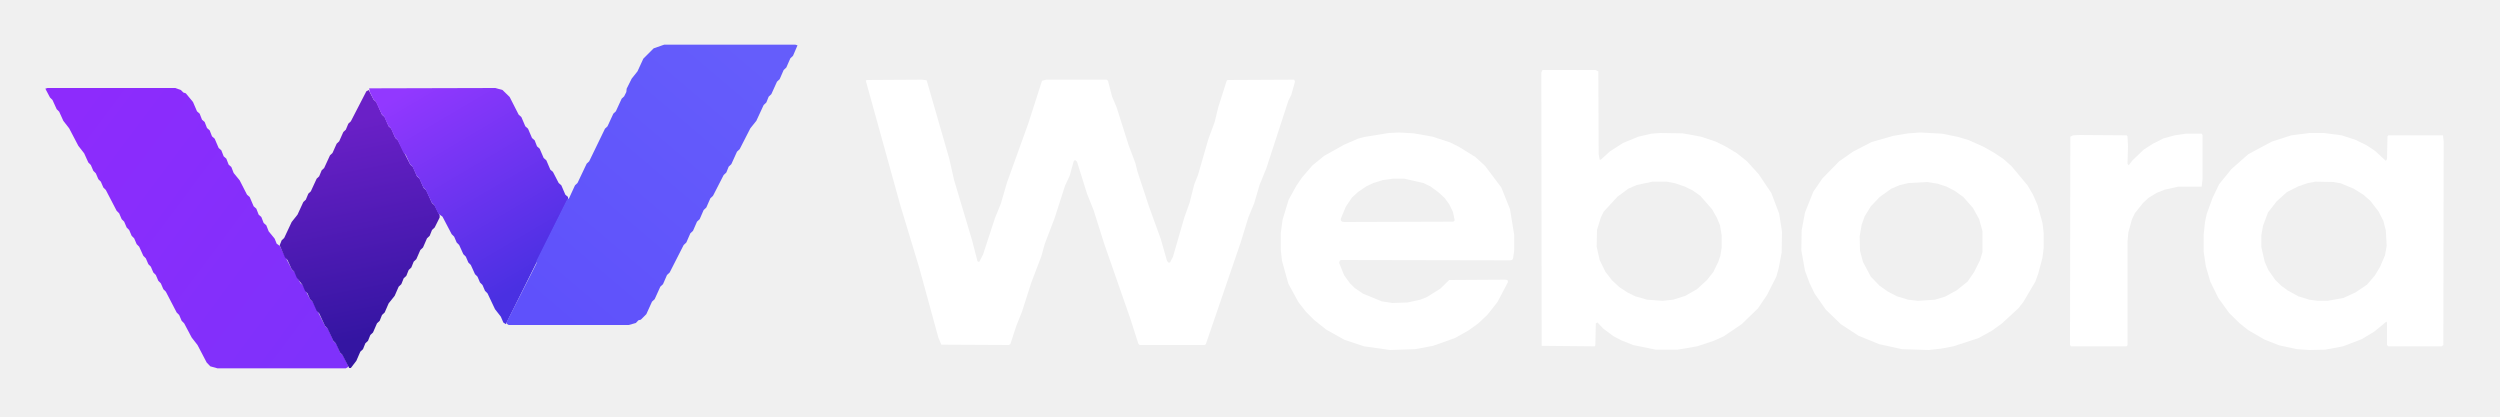
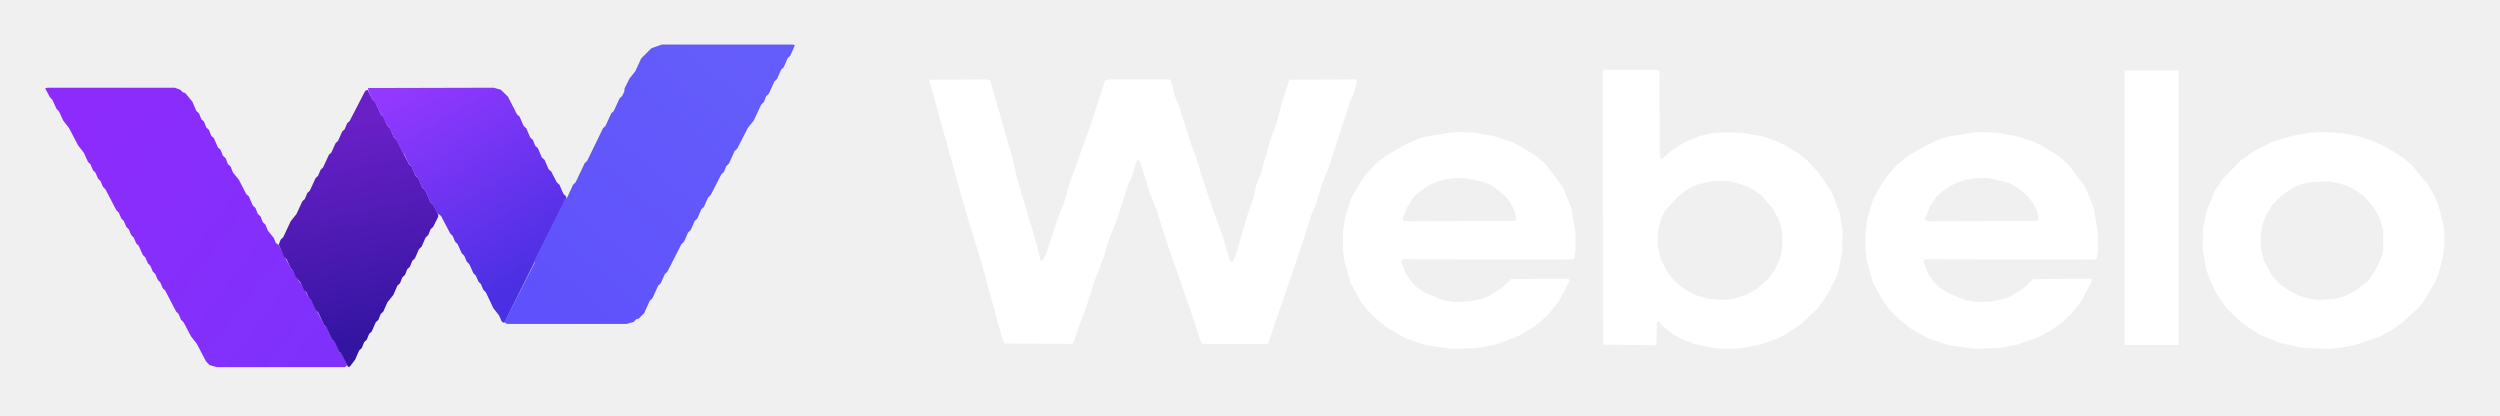
- <svg xmlns="http://www.w3.org/2000/svg" viewBox="140 295 1500 250" width="1500" height="250" role="img" aria-label="Webora">
+ <svg xmlns="http://www.w3.org/2000/svg" viewBox="140 295 1505 250" width="1505" height="250" role="img" aria-label="Webelo">
  <defs>
    <linearGradient id="g0" gradientUnits="userSpaceOnUse" x1="177" y1="371" x2="339" y2="492">
      <stop offset="0" stop-color="#8d2bfc" />
      <stop offset="1" stop-color="#7f31fb" />
    </linearGradient>
    <linearGradient id="g1" gradientUnits="userSpaceOnUse" x1="343" y1="369" x2="368" y2="496">
      <stop offset="0" stop-color="#6a20c7" />
      <stop offset="1" stop-color="#3415a2" />
    </linearGradient>
    <linearGradient id="g2" gradientUnits="userSpaceOnUse" x1="393" y1="344" x2="462" y2="461">
      <stop offset="0" stop-color="#9238ff" />
      <stop offset="1" stop-color="#4a30e2" />
    </linearGradient>
    <linearGradient id="g3" gradientUnits="userSpaceOnUse" x1="594" y1="328" x2="464" y2="481">
      <stop offset="0" stop-color="#655dfb" />
      <stop offset="1" stop-color="#5f51fb" />
    </linearGradient>
  </defs>
  <g>
    <path fill="url(#g0)" d="M167.2 348.2L170.0 353.5L171.5 355.0L174.0 360.5L175.5 362.0L178.0 367.5L181.5 372.0L187.0 382.5L190.5 387.0L193.0 392.5L194.5 394.0L196.0 397.5L197.5 399.0L199.0 402.5L200.5 404.0L202.0 407.5L203.5 409.0L210.0 421.5L211.5 423.0L213.0 426.5L214.5 428.0L216.0 431.5L217.5 433.0L219.0 436.5L220.5 438.0L222.0 441.5L223.5 443.0L226.0 448.5L227.5 450.0L229.0 453.5L230.5 455.0L232.0 458.5L233.5 460.0L235.0 463.5L236.5 465.0L238.0 468.5L239.5 470.0L246.0 482.5L247.5 484.0L249.0 487.5L250.5 489.0L255.0 497.5L258.5 502.0L264.0 512.5L266.2 514.8L270.5 516.0L347.5 516.0L348.8 515.2L348.8 514.2L345.8 508.2L344.2 506.8L341.8 501.2L340.2 499.8L336.8 492.2L335.2 490.8L327.8 476.2L326.2 474.8L321.8 466.2L320.2 464.8L316.8 458.2L315.2 456.8L307.8 442.5L306.0 441.2L304.8 438.2L301.2 433.8L299.8 430.2L298.2 428.8L296.8 425.2L295.2 423.8L293.8 420.2L292.2 418.8L289.8 413.2L288.2 411.8L283.8 403.2L280.2 398.8L278.8 395.2L277.2 393.8L275.8 390.2L274.2 388.8L272.8 385.2L271.2 383.8L268.8 378.2L267.2 376.8L265.8 373.2L264.2 371.8L262.8 368.2L261.2 366.8L259.8 363.2L258.2 361.8L255.8 356.2L251.5 351.0L250.0 350.5L248.5 349.0L245.2 347.8L168.5 347.8Z" />
    <path fill="url(#g1)" d="M361.2 349.0L359.8 349.8L350.5 367.8L349.0 369.2L347.5 372.8L346.0 374.2L343.5 379.8L342.0 381.2L339.5 386.8L338.0 388.2L334.5 395.8L333.0 397.2L331.5 400.8L330.0 402.2L326.5 409.8L325.0 411.2L323.5 414.8L322.0 416.2L318.5 423.8L315.0 428.2L310.5 437.8L309.0 439.2L307.8 442.2L311.0 449.5L312.5 451.0L315.0 456.5L316.5 458.0L318.0 461.5L321.5 466.0L323.0 469.5L324.5 471.0L326.0 474.5L327.5 476.0L330.0 481.5L331.5 483.0L335.0 490.5L336.5 492.0L340.0 499.5L341.5 501.0L344.0 506.5L345.5 508.0L349.5 515.8L350.5 515.8L353.8 511.5L356.2 506.0L357.8 504.5L359.2 501.0L360.8 499.5L362.2 496.0L363.8 494.5L366.2 489.0L367.8 487.5L369.2 484.0L370.8 482.5L373.2 477.0L376.8 472.5L379.2 467.0L380.8 465.5L382.2 462.0L383.8 460.5L385.2 457.0L386.8 455.5L388.2 452.0L389.8 450.5L392.2 445.0L393.8 443.5L396.2 438.0L397.8 436.5L399.2 433.0L400.8 431.5L403.8 425.5L403.8 424.2L400.8 418.2L399.2 416.8L395.8 409.2L394.2 407.8L391.8 402.2L390.2 400.8L387.8 395.2L386.2 393.8L378.8 379.2L377.2 377.8L374.8 372.2L373.2 370.8L370.8 365.2L369.2 363.8L365.8 356.2L364.2 354.8Z" />
    <path fill="url(#g2)" d="M361.5 348.0L361.8 350.0L364.0 354.5L365.5 356.0L369.0 363.5L370.5 365.0L373.0 370.5L374.5 372.0L377.0 377.5L378.5 379.0L382.0 386.5L383.5 388.0L386.0 393.5L387.5 395.0L390.0 400.5L391.5 402.0L394.0 407.5L395.5 409.0L399.0 416.5L400.5 418.0L403.0 423.2L405.5 425.0L411.0 435.5L412.5 437.0L414.0 440.5L415.5 442.0L418.0 447.5L419.5 449.0L421.0 452.5L422.5 454.0L425.0 459.5L426.5 461.0L428.0 464.5L429.5 466.0L431.0 469.5L432.5 471.0L437.0 480.5L440.5 485.0L442.0 488.5L443.5 489.5L480.8 414.5L480.8 413.2L479.2 411.8L476.8 406.2L475.2 404.8L471.8 398.2L470.2 396.8L467.8 391.2L466.2 389.8L463.8 384.2L462.2 382.8L460.8 379.2L459.2 377.8L456.8 372.2L455.2 370.8L452.8 365.2L451.2 363.8L445.8 353.2L441.5 349.0L437.2 347.8Z" />
    <path fill="url(#g3)" d="M618.5 322.2L617.2 321.8L538.5 321.8L532.2 324.0L526.0 330.2L522.5 337.8L519.0 342.2L516.0 348.2L515.8 350.2L514.5 352.8L513.0 354.2L509.5 361.8L508.0 363.2L504.5 370.8L503.0 372.2L493.5 391.8L492.0 393.2L486.5 404.8L485.0 406.2L481.5 413.8L480.0 415.2L462.0 451.2L461.8 453.2L444.0 488.2L444.0 489.2L445.2 490.0L517.2 490.0L521.5 488.8L523.0 487.2L524.5 486.8L527.8 483.5L531.2 476.0L532.8 474.5L536.2 467.0L537.8 465.5L540.2 460.0L541.8 458.5L550.2 442.0L551.8 440.5L554.2 435.0L555.8 433.5L558.2 428.0L559.8 426.5L562.2 421.0L563.8 419.5L566.2 414.0L567.8 412.5L574.2 400.0L575.8 398.5L577.2 395.0L578.8 393.5L582.2 386.0L583.8 384.5L590.2 372.0L593.8 367.5L598.2 358.0L599.8 356.5L601.2 353.0L602.8 351.5L606.2 344.0L607.8 342.5L610.2 337.0L611.8 335.5L614.2 330.0L615.8 328.5Z" />
  </g>
-   <path fill="#fff" fill-rule="evenodd" d="M659.5 343.5L680.2 418.2L691.5 455.5L703.0 497.5L704.8 501.8L745.2 502.0L746.2 501.5L749.8 490.5L753.2 482.0L758.8 464.5L764.8 448.8L766.8 441.5L772.8 425.8L779.0 406.5L781.8 400.5L784.2 391.8L785.0 391.0L786.2 392.0L792.2 411.2L796.2 421.2L802.5 441.2L818.2 486.2L823.0 501.2L823.8 502.0L862.8 502.0L863.5 501.5L884.5 440.2L889.0 425.5L892.5 417.0L895.8 405.8L899.8 396.0L913.0 355.5L914.8 351.8L917.0 344.0L916.5 342.8L876.5 343.0L876.0 343.5L871.0 359.2L868.8 368.2L865.0 378.5L858.8 400.0L856.5 405.8L853.8 416.5L850.5 425.8L843.8 449.0L842.0 452.5L841.0 452.5L840.2 451.5L836.5 438.5L829.5 419.2L822.5 398.0L821.2 392.8L817.2 382.2L810.0 359.5L807.2 352.8L804.8 343.5L804.0 342.8L767.8 342.8L765.2 343.5L757.0 369.0L744.2 404.5L740.5 417.2L737.0 425.8L729.8 447.8L727.5 452.2L726.5 451.8L723.2 439.0L712.5 403.2L709.5 390.0L696.0 343.2L693.2 342.8L660.0 343.0Z" />
-   <path fill="#fff" fill-rule="evenodd" d="M988.2 375.0L979.5 374.5L973.2 374.8L958.5 377.2L954.8 378.2L946.5 381.8L934.5 388.5L927.5 394.2L921.2 401.5L917.8 406.5L913.2 414.8L909.5 427.0L908.5 434.8L908.5 445.2L909.2 451.5L913.0 465.2L919.0 476.2L923.5 482.0L928.5 487.0L935.8 492.8L946.5 498.8L958.5 502.8L974.0 505.0L989.0 504.5L999.8 502.5L1013.0 497.8L1021.2 493.2L1027.0 489.0L1032.5 483.8L1038.5 476.2L1044.8 464.2L1044.5 463.0L1043.0 462.8L1009.5 463.0L1004.2 468.2L996.2 473.2L992.2 474.8L984.5 476.5L975.5 476.8L969.0 475.8L957.8 471.2L952.8 467.8L950.0 465.0L946.5 460.2L943.5 452.8L943.8 451.5L944.5 451.0L1046.0 451.2L1047.2 451.0L1047.8 450.2L1048.5 445.5L1048.5 435.8L1046.0 420.5L1040.8 407.5L1031.0 394.5L1025.2 389.2L1015.2 383.0L1010.2 380.5L999.5 377.0ZM944.5 426.2L947.5 419.0L951.2 413.5L954.8 410.2L959.8 406.8L964.0 404.8L969.8 403.0L975.8 402.2L982.5 402.2L994.0 404.8L998.2 406.8L1003.2 410.5L1006.8 413.8L1009.5 417.5L1011.8 422.2L1012.8 427.2L1012.0 428.0L946.8 428.2L945.2 428.0L944.5 427.2Z" />
-   <path fill="#fff" fill-rule="evenodd" d="M1065.5 337.0L1064.8 338.5L1065.0 502.5L1096.8 502.8L1097.2 502.2L1097.5 489.0L1098.5 488.5L1102.0 492.2L1108.2 496.8L1112.8 499.2L1119.8 502.0L1133.5 504.8L1146.5 504.8L1158.2 502.8L1168.2 499.5L1174.2 496.8L1185.0 489.5L1194.8 480.0L1200.2 472.0L1205.8 461.0L1207.2 456.0L1209.0 446.5L1209.2 434.0L1207.5 423.2L1202.8 410.8L1195.2 399.5L1188.2 391.8L1182.2 387.0L1175.2 382.8L1169.5 380.0L1160.5 377.0L1149.5 375.0L1136.0 374.8L1130.8 375.2L1123.0 377.0L1113.8 380.8L1106.0 385.8L1100.5 390.8L1099.8 390.8L1099.2 387.5L1099.0 337.8L1097.2 337.0ZM1122.0 406.0L1131.5 404.0L1140.2 404.0L1145.2 405.0L1151.0 407.0L1155.5 409.2L1160.2 412.5L1167.2 420.5L1170.2 425.8L1172.0 430.2L1173.0 436.2L1173.0 443.5L1172.2 448.5L1171.0 452.0L1168.0 458.2L1164.2 463.0L1158.2 468.5L1151.2 472.5L1144.0 474.8L1137.5 475.5L1128.2 474.8L1121.2 472.8L1116.5 470.5L1111.5 467.2L1107.2 463.2L1103.2 458.0L1099.8 451.0L1098.0 443.0L1098.2 433.0L1100.5 425.5L1102.2 422.0L1110.5 413.0L1117.0 408.2Z" />
-   <path fill="#fff" fill-rule="evenodd" d="M1305.2 375.2L1292.2 374.5L1285.0 375.0L1276.0 376.5L1263.0 380.2L1251.8 386.0L1243.5 391.8L1233.5 402.0L1228.0 410.0L1223.0 422.5L1221.0 433.2L1220.8 445.2L1223.0 457.5L1225.8 465.0L1228.8 471.2L1235.5 480.8L1244.5 489.5L1255.2 496.5L1267.5 501.5L1281.2 504.5L1297.2 505.0L1304.5 504.2L1312.0 502.8L1327.2 497.8L1335.0 493.5L1341.0 489.2L1351.0 480.0L1354.0 476.2L1361.2 464.0L1363.0 459.0L1365.5 449.5L1366.2 443.8L1366.2 434.8L1365.5 428.8L1362.5 418.0L1359.8 411.8L1356.5 406.2L1347.0 394.8L1342.2 390.5L1336.2 386.5L1330.0 383.0L1321.0 379.0L1314.2 377.0ZM1280.0 406.0L1285.2 404.8L1296.2 404.2L1302.5 405.2L1308.0 407.0L1312.8 409.5L1318.0 413.2L1323.8 419.8L1327.5 426.5L1329.5 433.8L1329.5 446.2L1328.0 451.2L1324.5 458.2L1320.5 464.0L1314.0 469.2L1307.0 473.0L1301.0 474.8L1290.8 475.5L1284.8 474.8L1278.2 472.8L1272.8 470.0L1267.8 466.5L1262.5 461.0L1257.8 452.2L1256.0 445.5L1255.8 436.8L1257.0 429.8L1258.8 424.8L1262.5 418.8L1267.8 413.2L1274.8 408.2Z" />
-   <path fill="#fff" fill-rule="evenodd" d="M1461.0 375.2L1451.5 375.2L1444.8 376.2L1438.2 378.0L1431.8 381.2L1426.2 384.8L1419.5 391.2L1417.2 394.2L1416.5 393.2L1416.8 382.8L1416.5 376.8L1416.0 376.2L1387.5 376.0L1383.8 376.2L1382.2 377.0L1382.0 501.8L1382.5 502.8L1415.8 502.8L1416.5 502.2L1416.5 440.2L1417.0 434.5L1419.2 426.5L1421.0 422.8L1425.8 416.8L1429.0 413.8L1433.8 410.8L1438.8 408.8L1446.8 407.0L1461.0 407.0L1461.5 402.8L1461.5 376.0Z" />
-   <path fill="#fff" fill-rule="evenodd" d="M1471.5 405.5L1467.5 413.8L1464.0 423.5L1463.0 428.2L1462.2 435.8L1462.2 446.0L1463.5 454.8L1466.2 464.0L1471.0 473.8L1477.5 482.8L1483.8 489.0L1488.8 493.0L1498.8 498.8L1507.5 502.2L1518.2 504.5L1525.8 505.0L1535.0 504.8L1545.8 502.8L1557.0 498.5L1564.5 494.0L1571.8 488.0L1572.2 488.5L1572.2 502.0L1573.0 502.8L1605.0 502.8L1606.0 502.0L1606.2 380.0L1605.8 376.2L1573.0 376.2L1572.5 376.8L1572.2 390.5L1571.5 391.5L1565.0 385.5L1560.0 382.2L1553.5 379.0L1545.0 376.2L1534.2 374.8L1525.5 374.8L1514.8 376.2L1503.0 380.0L1489.0 387.5L1478.8 396.5ZM1524.8 404.8L1529.2 404.0L1540.0 404.2L1544.5 405.0L1552.2 408.2L1558.0 411.8L1562.2 415.5L1567.2 422.0L1570.0 427.5L1571.5 433.2L1572.0 442.5L1571.0 448.2L1568.0 455.2L1565.0 460.2L1560.2 465.8L1553.2 470.5L1546.0 473.8L1536.5 475.5L1530.5 475.5L1525.5 474.8L1519.0 472.8L1512.5 469.2L1508.8 466.5L1505.2 463.0L1501.0 457.0L1498.8 452.0L1496.8 443.2L1496.8 436.2L1497.8 430.5L1500.8 422.5L1506.0 415.8L1512.2 410.2L1519.0 406.8Z" />
+   <g transform="translate(40 0)">
+     <path fill="#fff" fill-rule="evenodd" d="M659.5 343.5L680.2 418.2L691.5 455.5L703.0 497.5L704.8 501.8L745.2 502.0L746.2 501.5L749.8 490.5L753.2 482.0L758.8 464.5L764.8 448.8L766.8 441.5L772.8 425.8L779.0 406.5L781.8 400.5L784.2 391.8L785.0 391.0L786.2 392.0L792.2 411.2L796.2 421.2L802.5 441.2L818.2 486.2L823.0 501.2L823.8 502.0L862.8 502.0L863.5 501.5L884.5 440.2L889.0 425.5L892.5 417.0L895.8 405.8L899.8 396.0L913.0 355.5L914.8 351.8L917.0 344.0L916.5 342.8L876.5 343.0L876.0 343.5L871.0 359.2L868.8 368.2L865.0 378.5L858.8 400.0L856.5 405.8L853.8 416.5L850.5 425.8L843.8 449.0L842.0 452.5L841.0 452.5L840.2 451.5L836.5 438.5L829.5 419.2L822.5 398.0L821.2 392.8L817.2 382.2L810.0 359.5L807.2 352.8L804.8 343.5L804.0 342.8L767.8 342.8L765.2 343.5L757.0 369.0L744.2 404.5L740.5 417.2L737.0 425.8L729.8 447.8L727.5 452.2L726.5 451.8L723.2 439.0L712.5 403.2L709.5 390.0L696.0 343.2L693.2 342.8L660.0 343.0Z" />
+     <path fill="#fff" fill-rule="evenodd" d="M988.2 375.0L979.5 374.5L973.2 374.8L958.5 377.2L954.8 378.2L946.5 381.8L934.5 388.5L927.5 394.2L921.2 401.5L917.8 406.5L913.2 414.8L909.5 427.0L908.5 434.8L908.5 445.2L909.2 451.5L913.0 465.2L919.0 476.2L923.5 482.0L928.5 487.0L935.8 492.8L946.5 498.8L958.5 502.8L974.0 505.0L989.0 504.5L999.8 502.5L1013.0 497.8L1021.2 493.2L1027.0 489.0L1032.5 483.8L1038.5 476.2L1044.8 464.2L1044.5 463.0L1043.0 462.8L1009.5 463.0L1004.2 468.2L996.2 473.2L992.2 474.8L984.5 476.5L975.5 476.8L969.0 475.8L957.8 471.2L952.8 467.8L950.0 465.0L946.5 460.2L943.5 452.8L943.8 451.5L944.5 451.0L1046.0 451.2L1047.2 451.0L1047.8 450.2L1048.5 445.5L1048.5 435.8L1046.0 420.5L1040.8 407.5L1031.0 394.5L1025.2 389.2L1015.2 383.0L1010.2 380.5L999.5 377.0ZM944.5 426.2L947.5 419.0L951.2 413.5L954.8 410.2L959.8 406.8L964.0 404.8L969.8 403.0L975.8 402.2L982.5 402.2L994.0 404.8L998.2 406.8L1003.2 410.5L1006.8 413.8L1009.5 417.5L1011.8 422.2L1012.8 427.2L1012.0 428.0L946.8 428.2L945.2 428.0L944.5 427.2Z" />
+     <path fill="#fff" fill-rule="evenodd" d="M1065.5 337.0L1064.8 338.5L1065.0 502.5L1096.8 502.8L1097.2 502.2L1097.5 489.0L1098.5 488.5L1102.0 492.2L1108.2 496.8L1112.8 499.2L1119.8 502.0L1133.5 504.8L1146.5 504.8L1158.2 502.8L1168.2 499.5L1174.2 496.8L1185.0 489.5L1194.8 480.0L1200.2 472.0L1205.8 461.0L1207.2 456.0L1209.0 446.5L1209.2 434.0L1207.5 423.2L1202.8 410.8L1195.2 399.5L1188.2 391.8L1182.2 387.0L1175.2 382.8L1169.5 380.0L1160.5 377.0L1149.5 375.0L1136.0 374.8L1130.8 375.2L1123.0 377.0L1113.8 380.8L1106.0 385.8L1100.5 390.8L1099.8 390.8L1099.2 387.5L1099.0 337.8L1097.2 337.0ZM1122.0 406.0L1131.5 404.0L1140.2 404.0L1145.2 405.0L1151.0 407.0L1155.5 409.2L1160.2 412.5L1167.2 420.5L1170.2 425.8L1172.0 430.2L1173.0 436.2L1173.0 443.5L1172.2 448.5L1171.0 452.0L1168.0 458.2L1164.2 463.0L1158.2 468.5L1151.2 472.5L1144.0 474.8L1137.5 475.5L1128.2 474.8L1121.2 472.8L1116.5 470.5L1111.5 467.2L1107.2 463.2L1103.2 458.0L1099.8 451.0L1098.0 443.0L1098.2 433.0L1100.5 425.5L1102.2 422.0L1110.5 413.0L1117.0 408.2Z" />
+     <path transform="translate(314.5 0)" fill="#fff" fill-rule="evenodd" d="M988.2 375.0L979.5 374.5L973.2 374.8L958.5 377.2L954.8 378.2L946.5 381.8L934.5 388.5L927.5 394.2L921.2 401.5L917.8 406.5L913.2 414.8L909.5 427.0L908.5 434.8L908.5 445.2L909.2 451.5L913.0 465.2L919.0 476.2L923.5 482.0L928.5 487.0L935.8 492.8L946.5 498.8L958.5 502.8L974.0 505.0L989.0 504.5L999.8 502.5L1013.0 497.8L1021.2 493.2L1027.0 489.0L1032.5 483.8L1038.5 476.2L1044.8 464.2L1044.5 463.0L1043.0 462.8L1009.5 463.0L1004.2 468.2L996.2 473.2L992.2 474.8L984.5 476.5L975.5 476.8L969.0 475.8L957.8 471.2L952.8 467.8L950.0 465.0L946.5 460.2L943.5 452.8L943.8 451.5L944.5 451.0L1046.0 451.2L1047.2 451.0L1047.8 450.2L1048.5 445.5L1048.5 435.8L1046.0 420.5L1040.8 407.5L1031.0 394.5L1025.2 389.2L1015.2 383.0L1010.2 380.5L999.5 377.0ZM944.5 426.2L947.5 419.0L951.2 413.5L954.8 410.2L959.8 406.8L964.0 404.8L969.8 403.0L975.8 402.2L982.5 402.2L994.0 404.8L998.2 406.8L1003.2 410.5L1006.8 413.8L1009.5 417.5L1011.8 422.2L1012.8 427.2L1012.0 428.0L946.8 428.2L945.2 428.0L944.5 427.2Z" />
+     <path fill="#fff" d="M1379 337.5H1411.5V502.7H1379Z" />
+     <path transform="translate(205.2 0)" fill="#fff" fill-rule="evenodd" d="M1305.2 375.2L1292.2 374.5L1285.0 375.0L1276.0 376.5L1263.0 380.2L1251.8 386.0L1243.5 391.8L1233.5 402.0L1228.0 410.0L1223.0 422.5L1221.0 433.2L1220.8 445.2L1223.0 457.5L1225.8 465.0L1228.8 471.2L1235.5 480.8L1244.5 489.5L1255.2 496.5L1267.5 501.5L1281.2 504.5L1297.2 505.0L1304.5 504.2L1312.0 502.8L1327.2 497.8L1335.0 493.5L1341.0 489.2L1351.0 480.0L1354.0 476.2L1361.2 464.0L1363.0 459.0L1365.5 449.5L1366.2 443.8L1366.2 434.8L1365.5 428.8L1362.5 418.0L1359.8 411.8L1356.5 406.2L1347.0 394.8L1342.2 390.5L1336.2 386.5L1330.0 383.0L1321.0 379.0L1314.2 377.0ZM1280.0 406.0L1285.2 404.8L1296.2 404.2L1302.5 405.2L1308.0 407.0L1312.8 409.5L1318.0 413.2L1323.8 419.8L1327.5 426.5L1329.5 433.8L1329.5 446.2L1328.0 451.2L1324.5 458.2L1320.5 464.0L1314.0 469.2L1307.0 473.0L1301.0 474.8L1290.8 475.5L1284.8 474.8L1278.2 472.8L1272.8 470.0L1267.8 466.5L1262.5 461.0L1257.8 452.2L1256.0 445.5L1255.8 436.8L1257.0 429.8L1258.8 424.8L1262.5 418.8L1267.8 413.2L1274.8 408.2Z" />
+   </g>
</svg>
